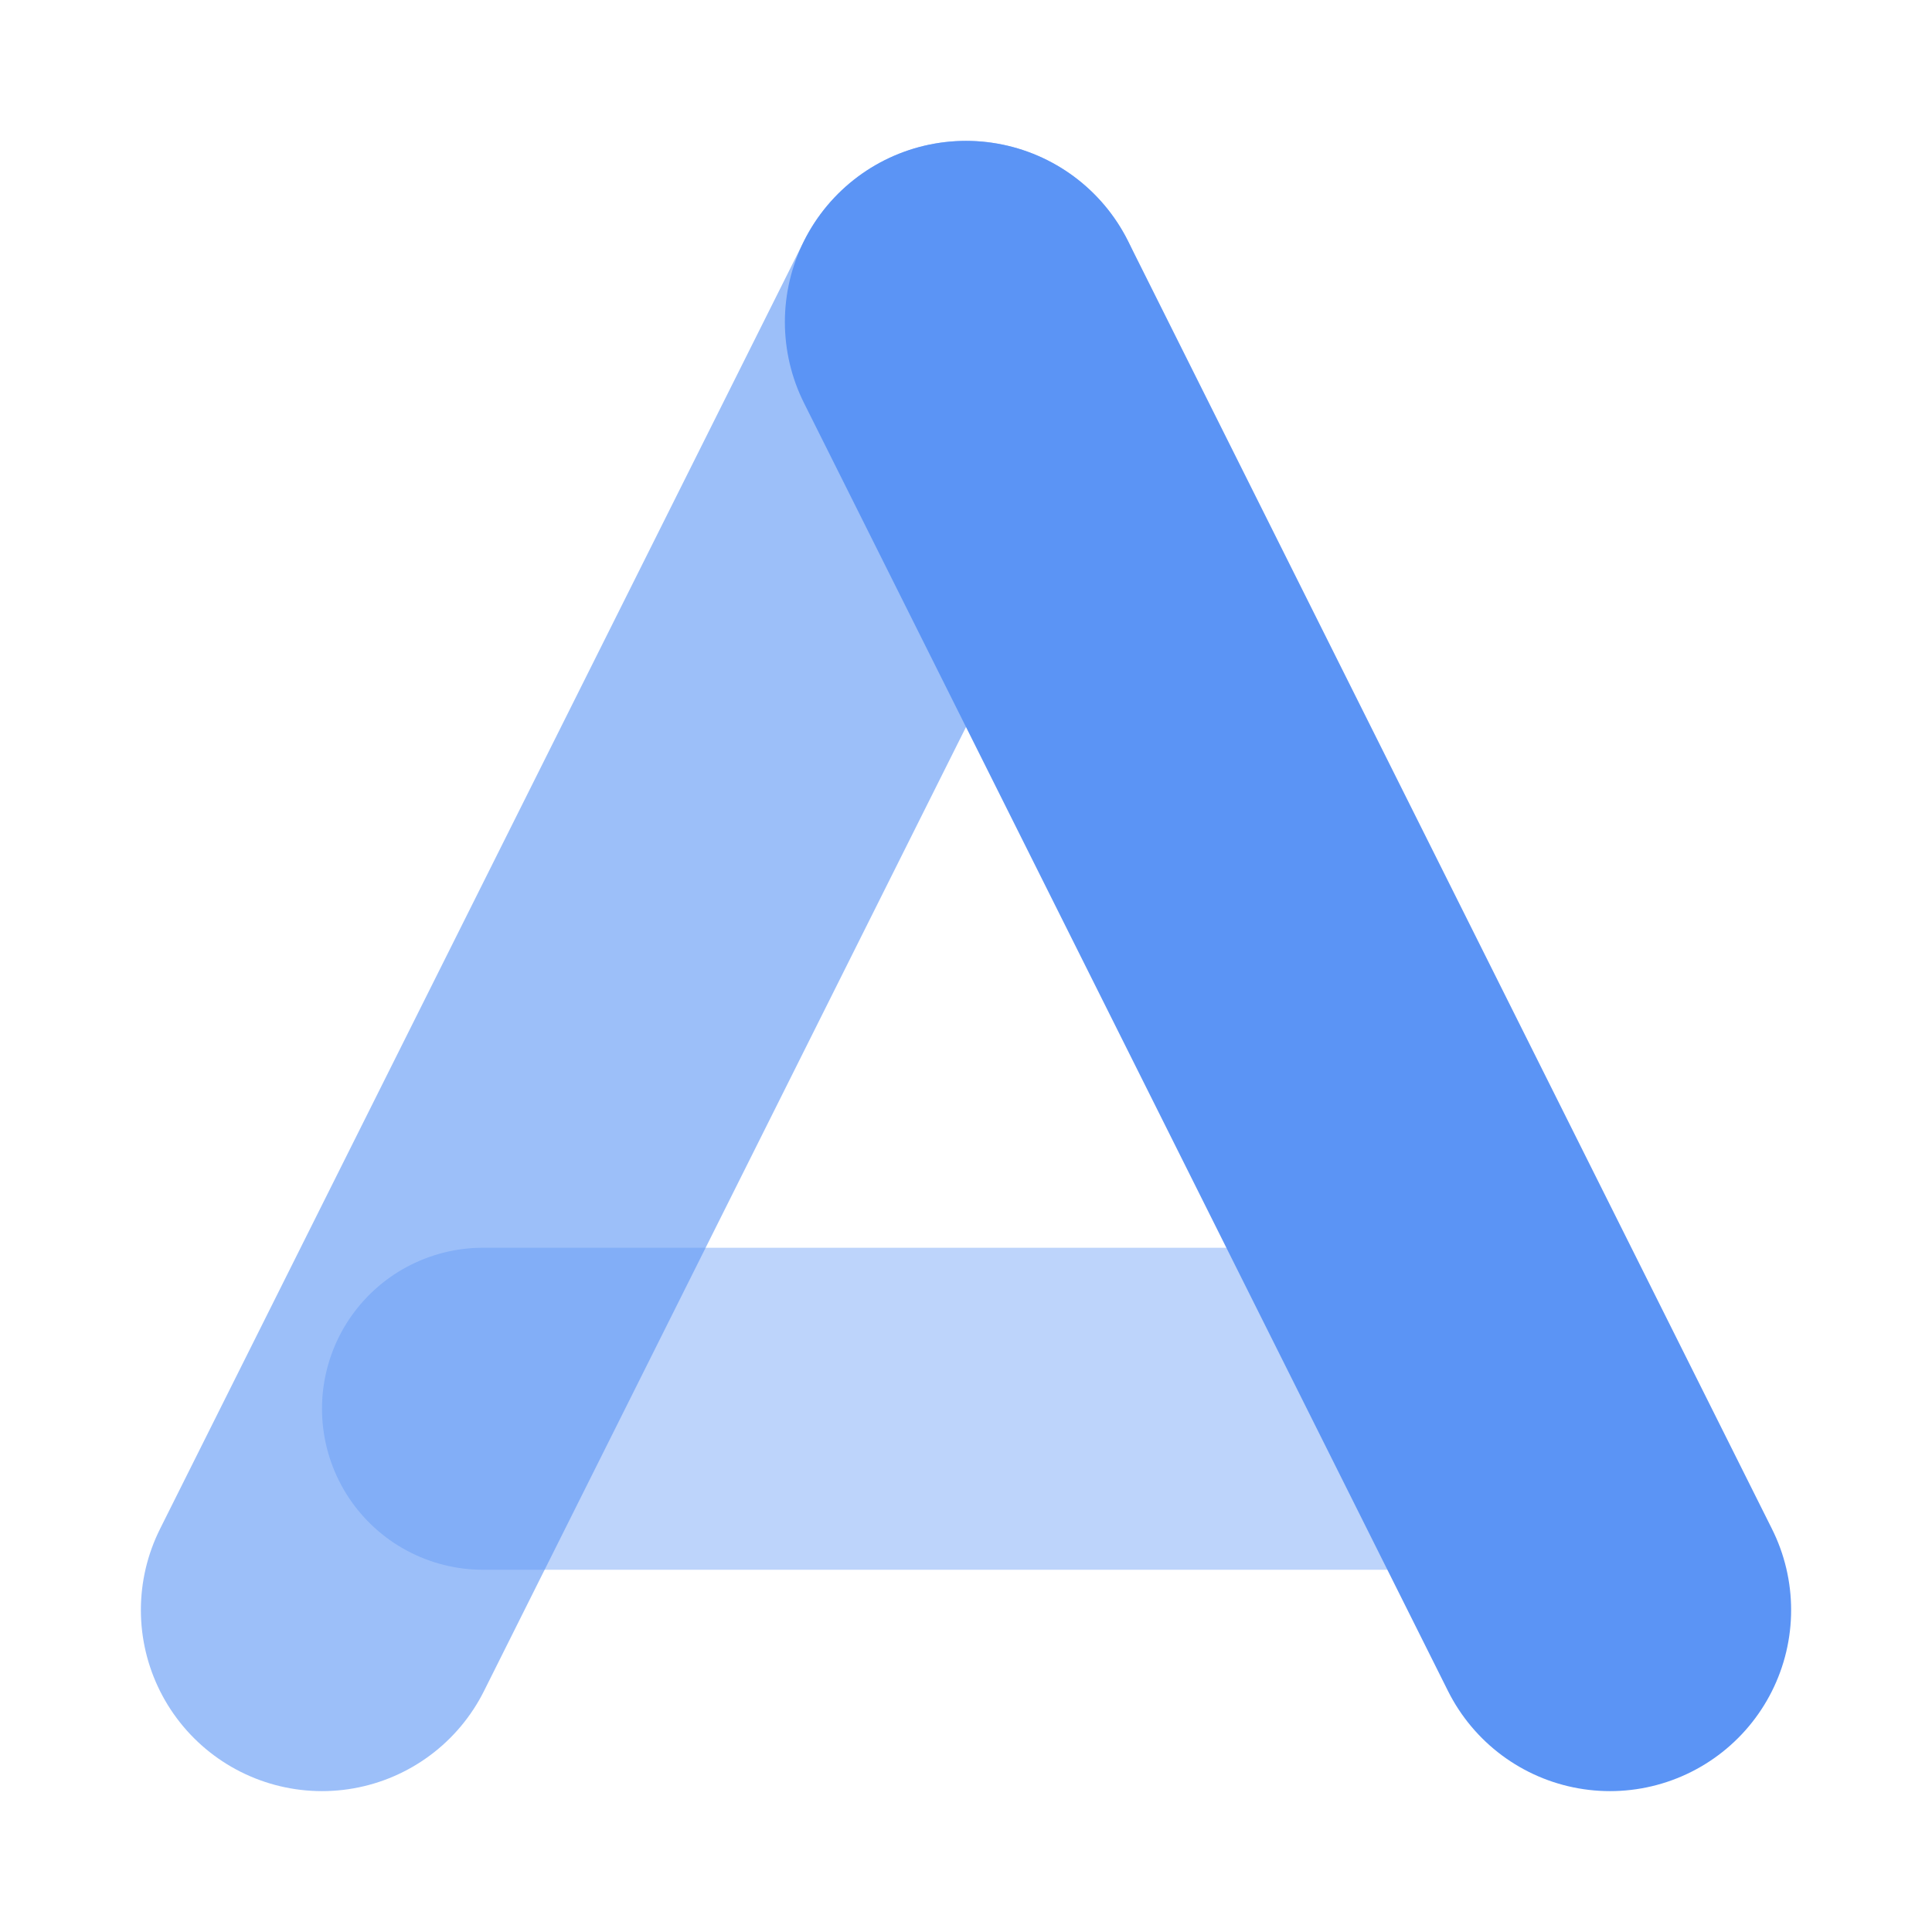
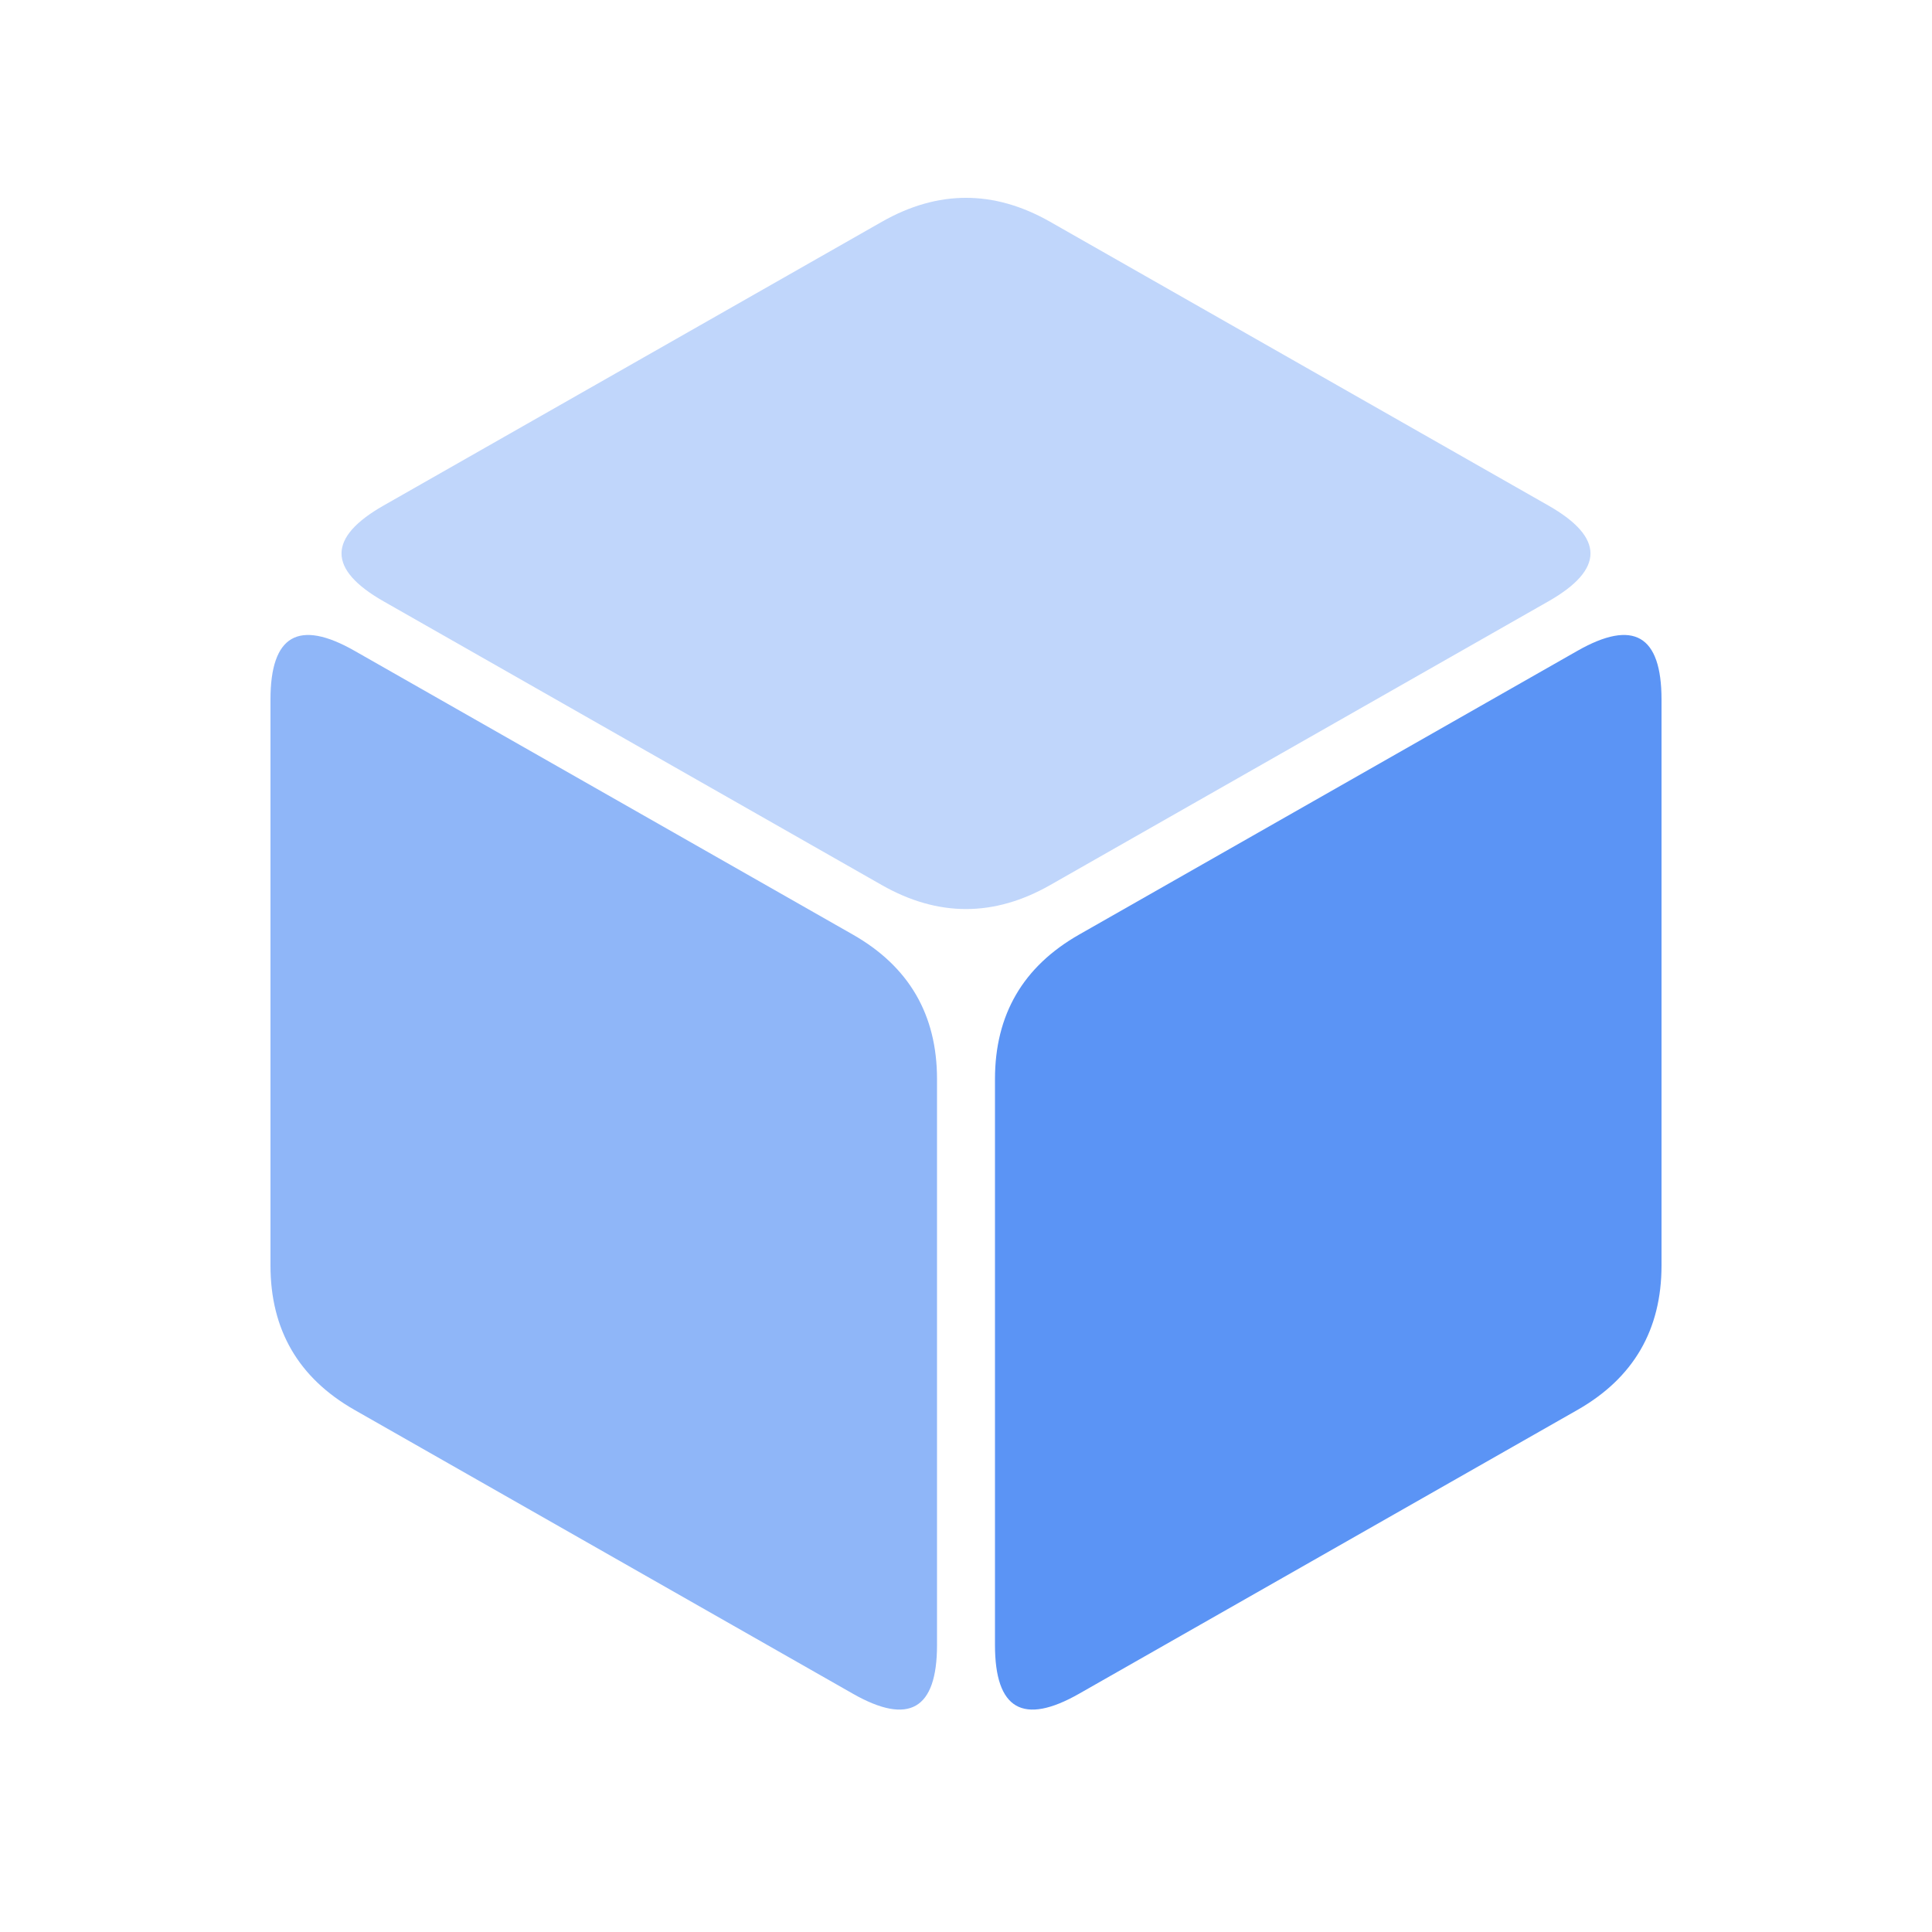
<svg xmlns="http://www.w3.org/2000/svg" width="192" height="192" viewBox="0 0 48 48" fill="none">
-   <g fill="none" stroke="#5B94F5" stroke-linecap="round">
-     <path d="M12 35H36" stroke-opacity=".4" stroke-width="8" />
-     <path d="M8 40L24 8" stroke-opacity=".6" stroke-width="9" />
-     <path d="M24 8L40 40" stroke-width="9" />
-   </g>
+   <path d="M21.91 5.51Q24.00 4.32 26.09 5.51L38.47 12.56Q40.56 13.75 38.47 14.94L26.09 21.99Q24.00 23.18 21.91 21.99L9.53 14.94Q7.44 13.75 9.53 12.56Z" fill="#5B94F5" fill-opacity="0.38" />
+   <path d="M6.72 17.38Q6.72 14.98 8.81 16.17L21.19 23.22Q23.28 24.41 23.28 26.81L23.28 40.87Q23.28 43.27 21.19 42.08L8.81 35.03Q6.72 33.84 6.72 31.44Z" fill="#5B94F5" fill-opacity="0.68" />
+   <path d="M24.72 26.81Q24.72 24.41 26.81 23.22L39.19 16.17Q41.28 14.98 41.28 17.38L41.28 31.44Q41.28 33.84 39.19 35.03L26.81 42.08Q24.72 43.27 24.72 40.87Z" fill="#5B94F5" fill-opacity="1" />
</svg>
